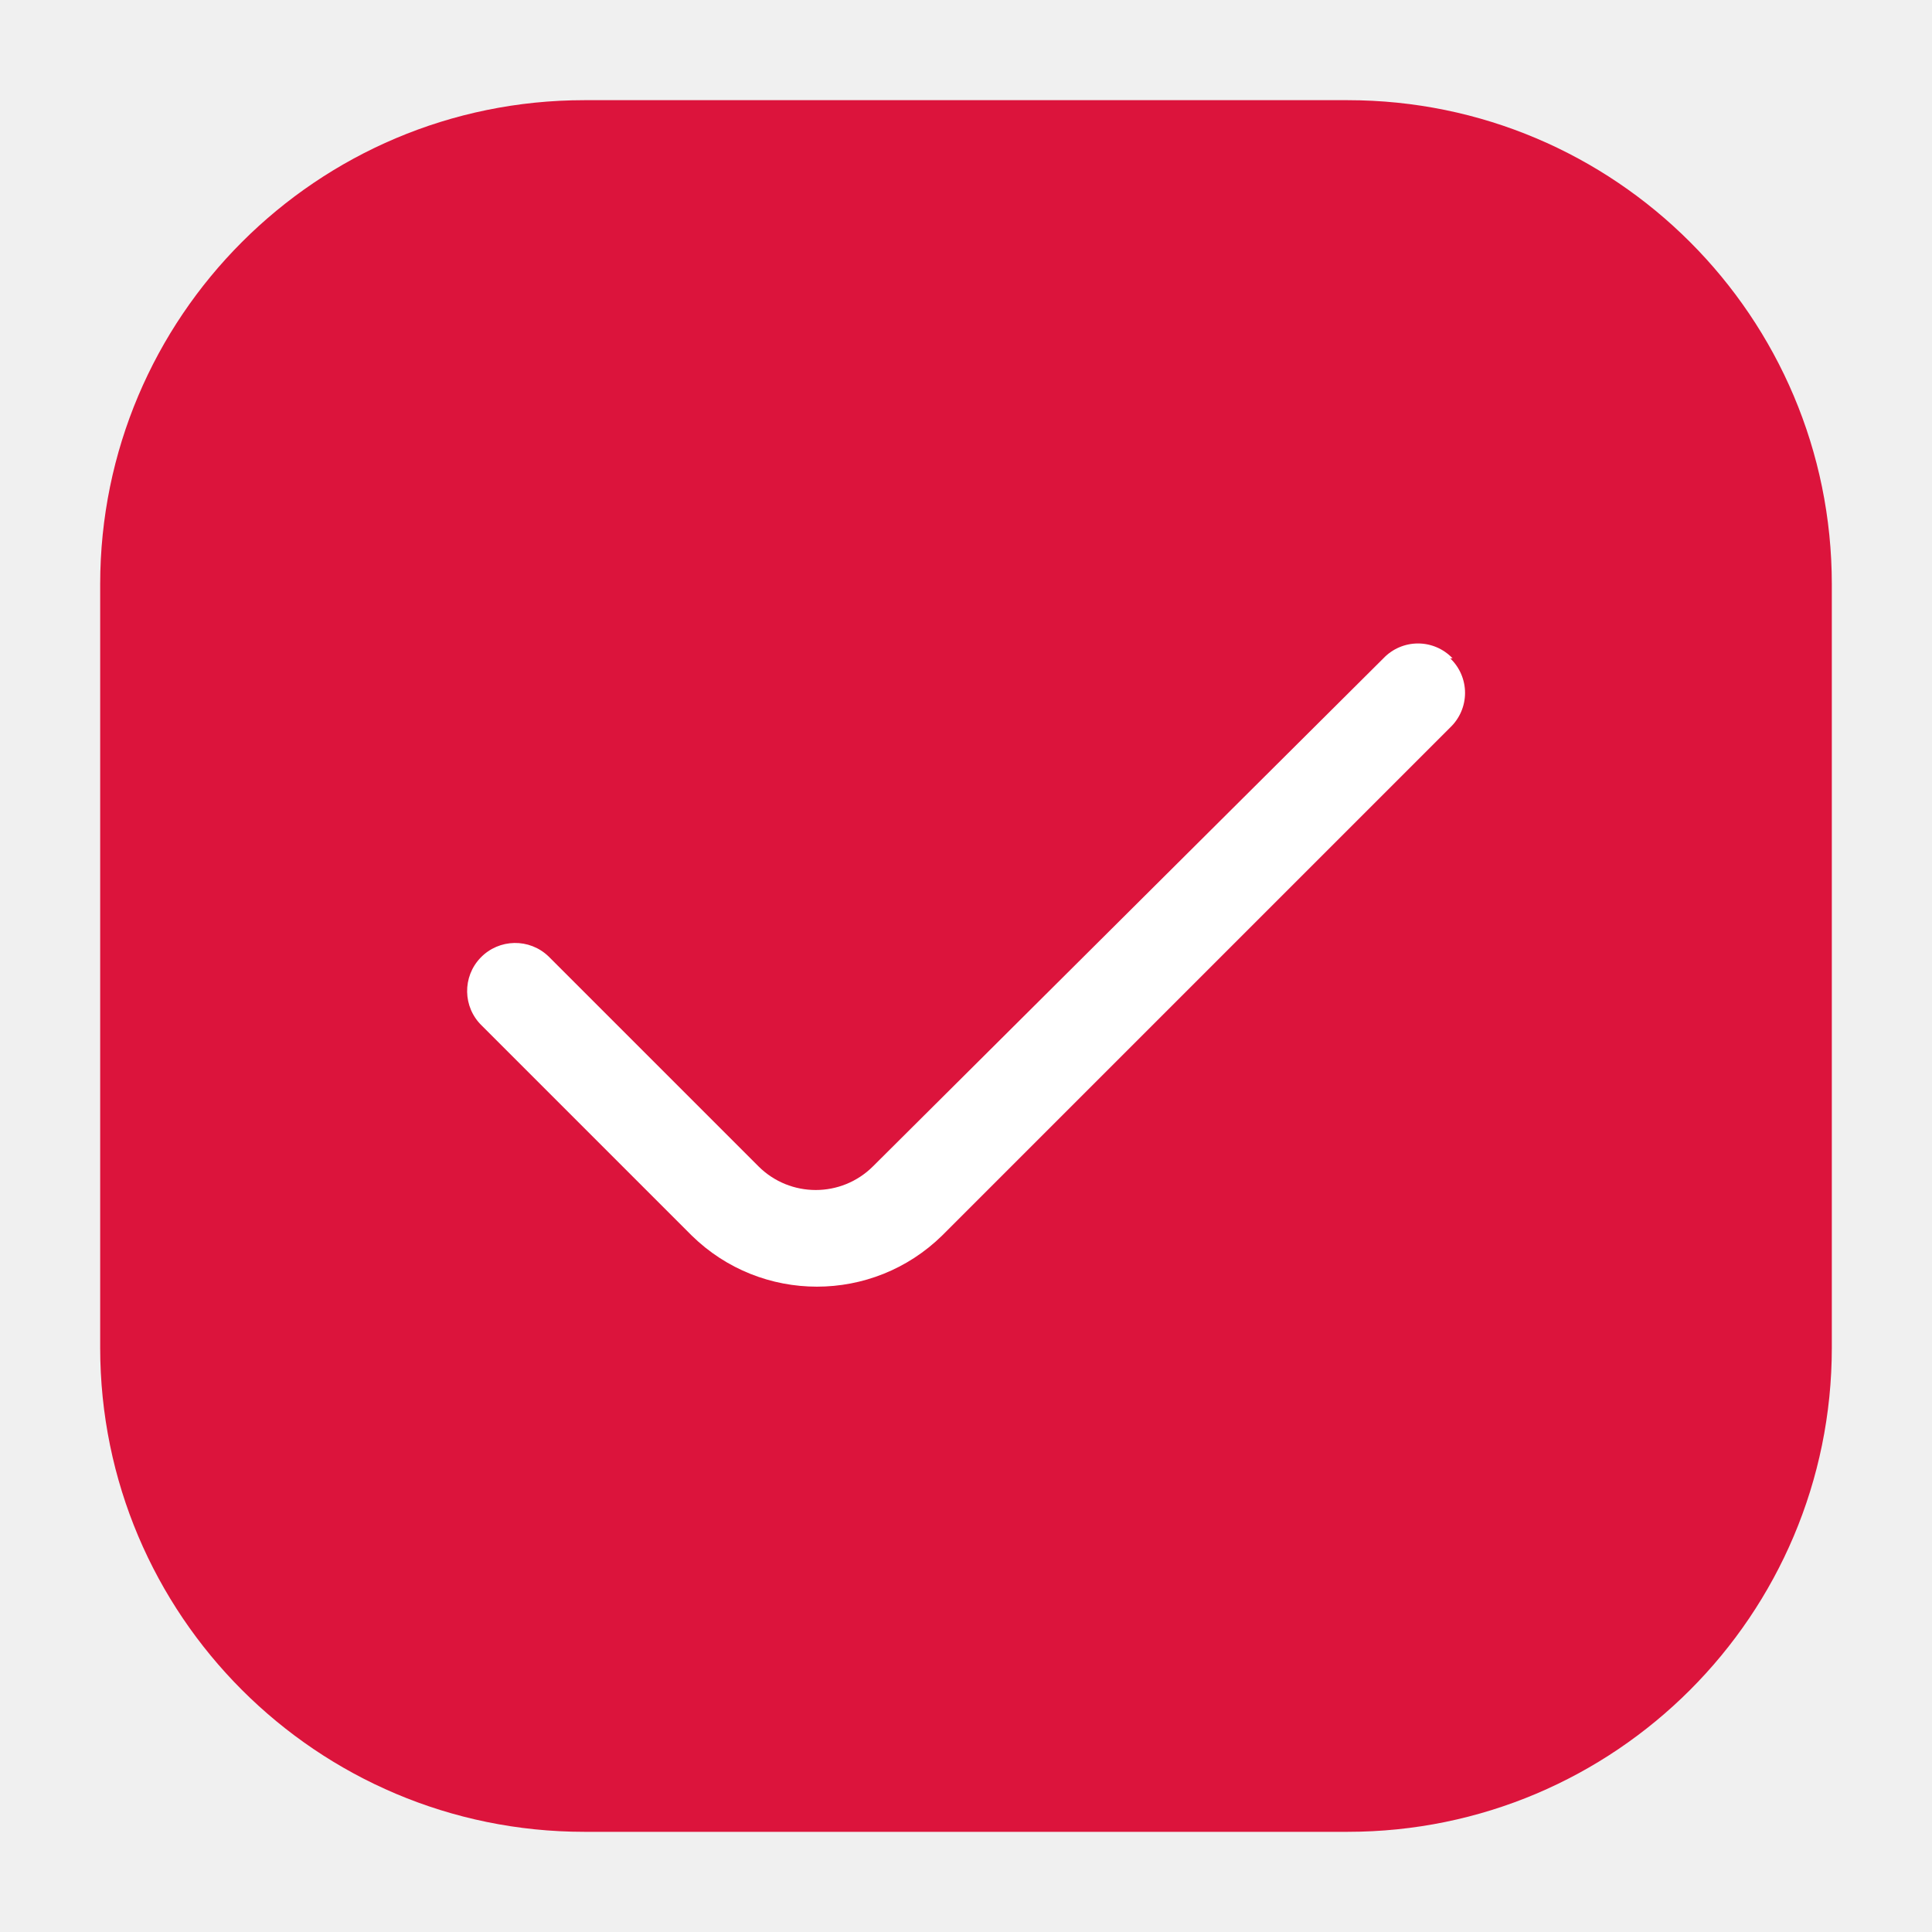
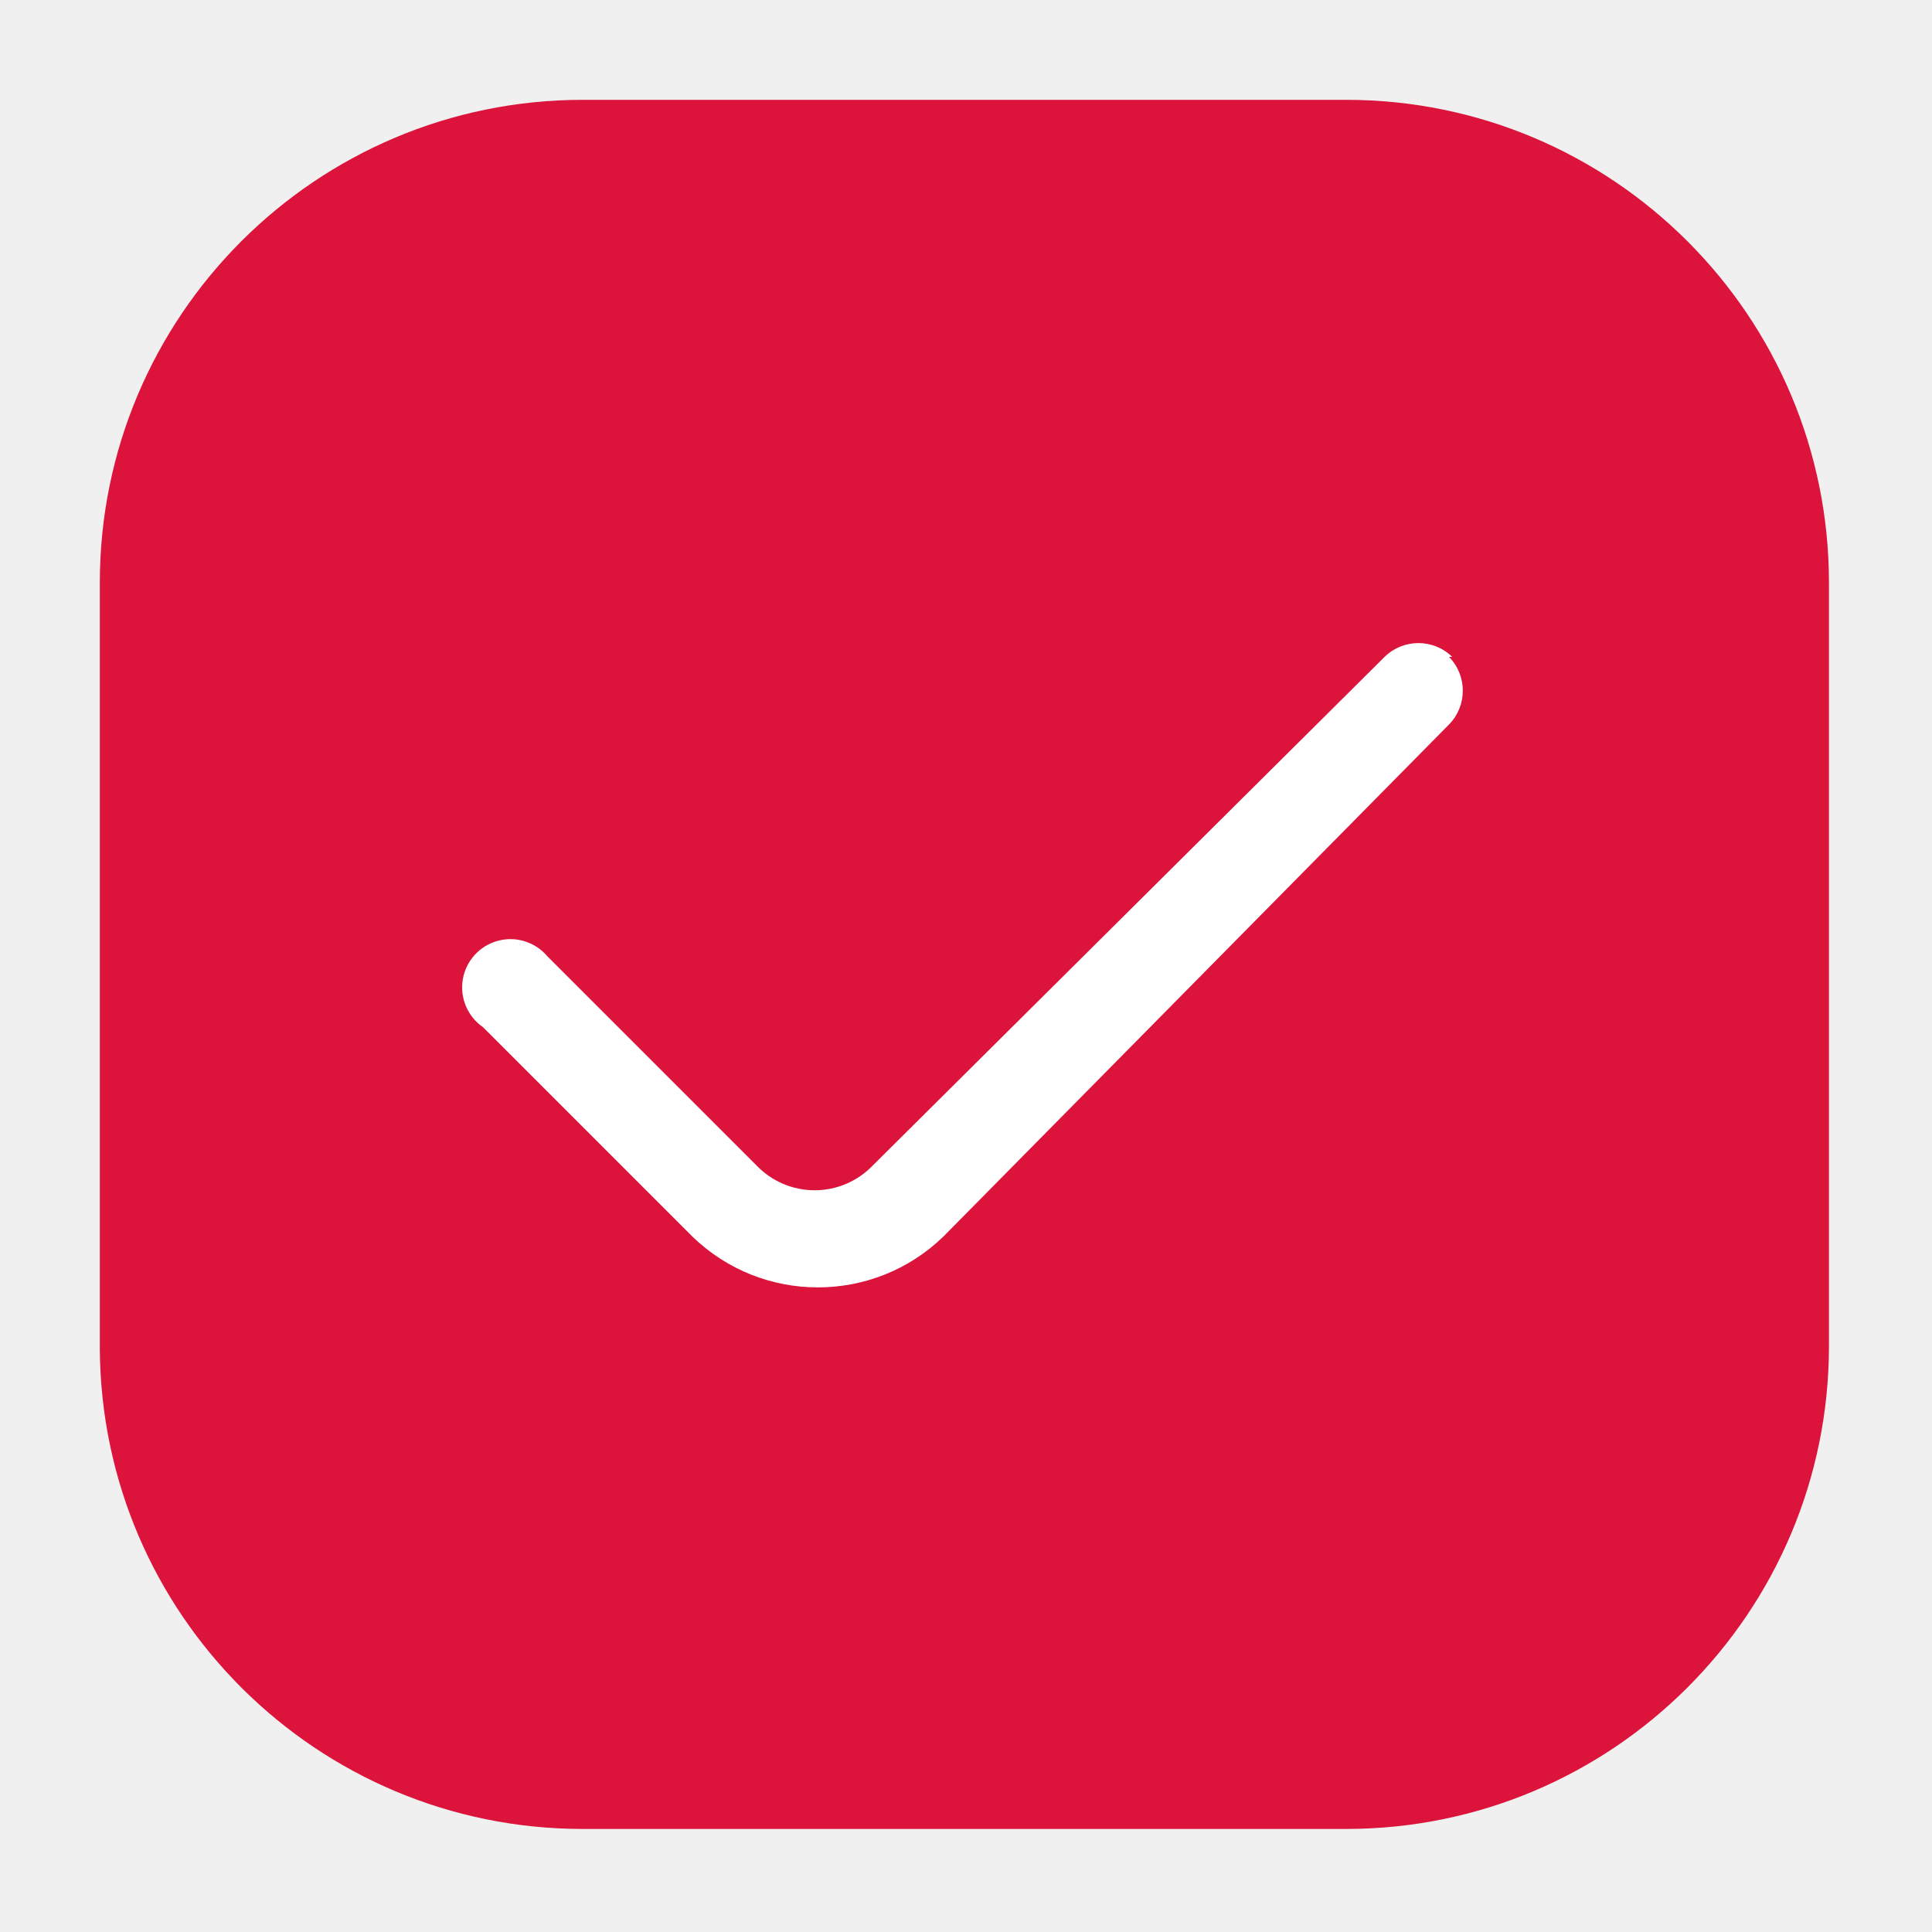
- <svg xmlns="http://www.w3.org/2000/svg" fill="#DC143C" width="27" height="27" viewBox="0 0 0.81 0.81">
-   <path d="M.042.245A.203.203 0 0 1 .245.042h.32a.203.203 0 0 1 .203.203v.32a.203.203 0 0 1-.203.203h-.32A.203.203 0 0 1 .042.565v-.32Z" />
-   <path d="M.608.276a.02.02 0 0 1 0 .029L.395.518a.075.075 0 0 1-.105 0L.202.43A.02.02 0 1 1 .23.401l.088.088a.034.034 0 0 0 .048 0L.58.276a.02.02 0 0 1 .029 0Z" fill="#fff" />
+ <svg xmlns="http://www.w3.org/2000/svg" fill="#DC143C" width="20" height="20" viewBox="0 0 0.6 0.6">
+   <path d="M.031.181a.15.15 0 0 1 .15-.15h.237a.15.15 0 0 1 .15.15v.237a.15.15 0 0 1-.15.15H.181a.15.15 0 0 1-.15-.149V.182Z" />
+   <path d="M.45.204a.015.015 0 0 1 0 .021L.293.384a.056.056 0 0 1-.078 0L.15.319A.015.015 0 1 1 .17.297l.065.065a.025.025 0 0 0 .036 0L.43.204a.015.015 0 0 1 .021 0Z" fill="#fff" />
</svg>
